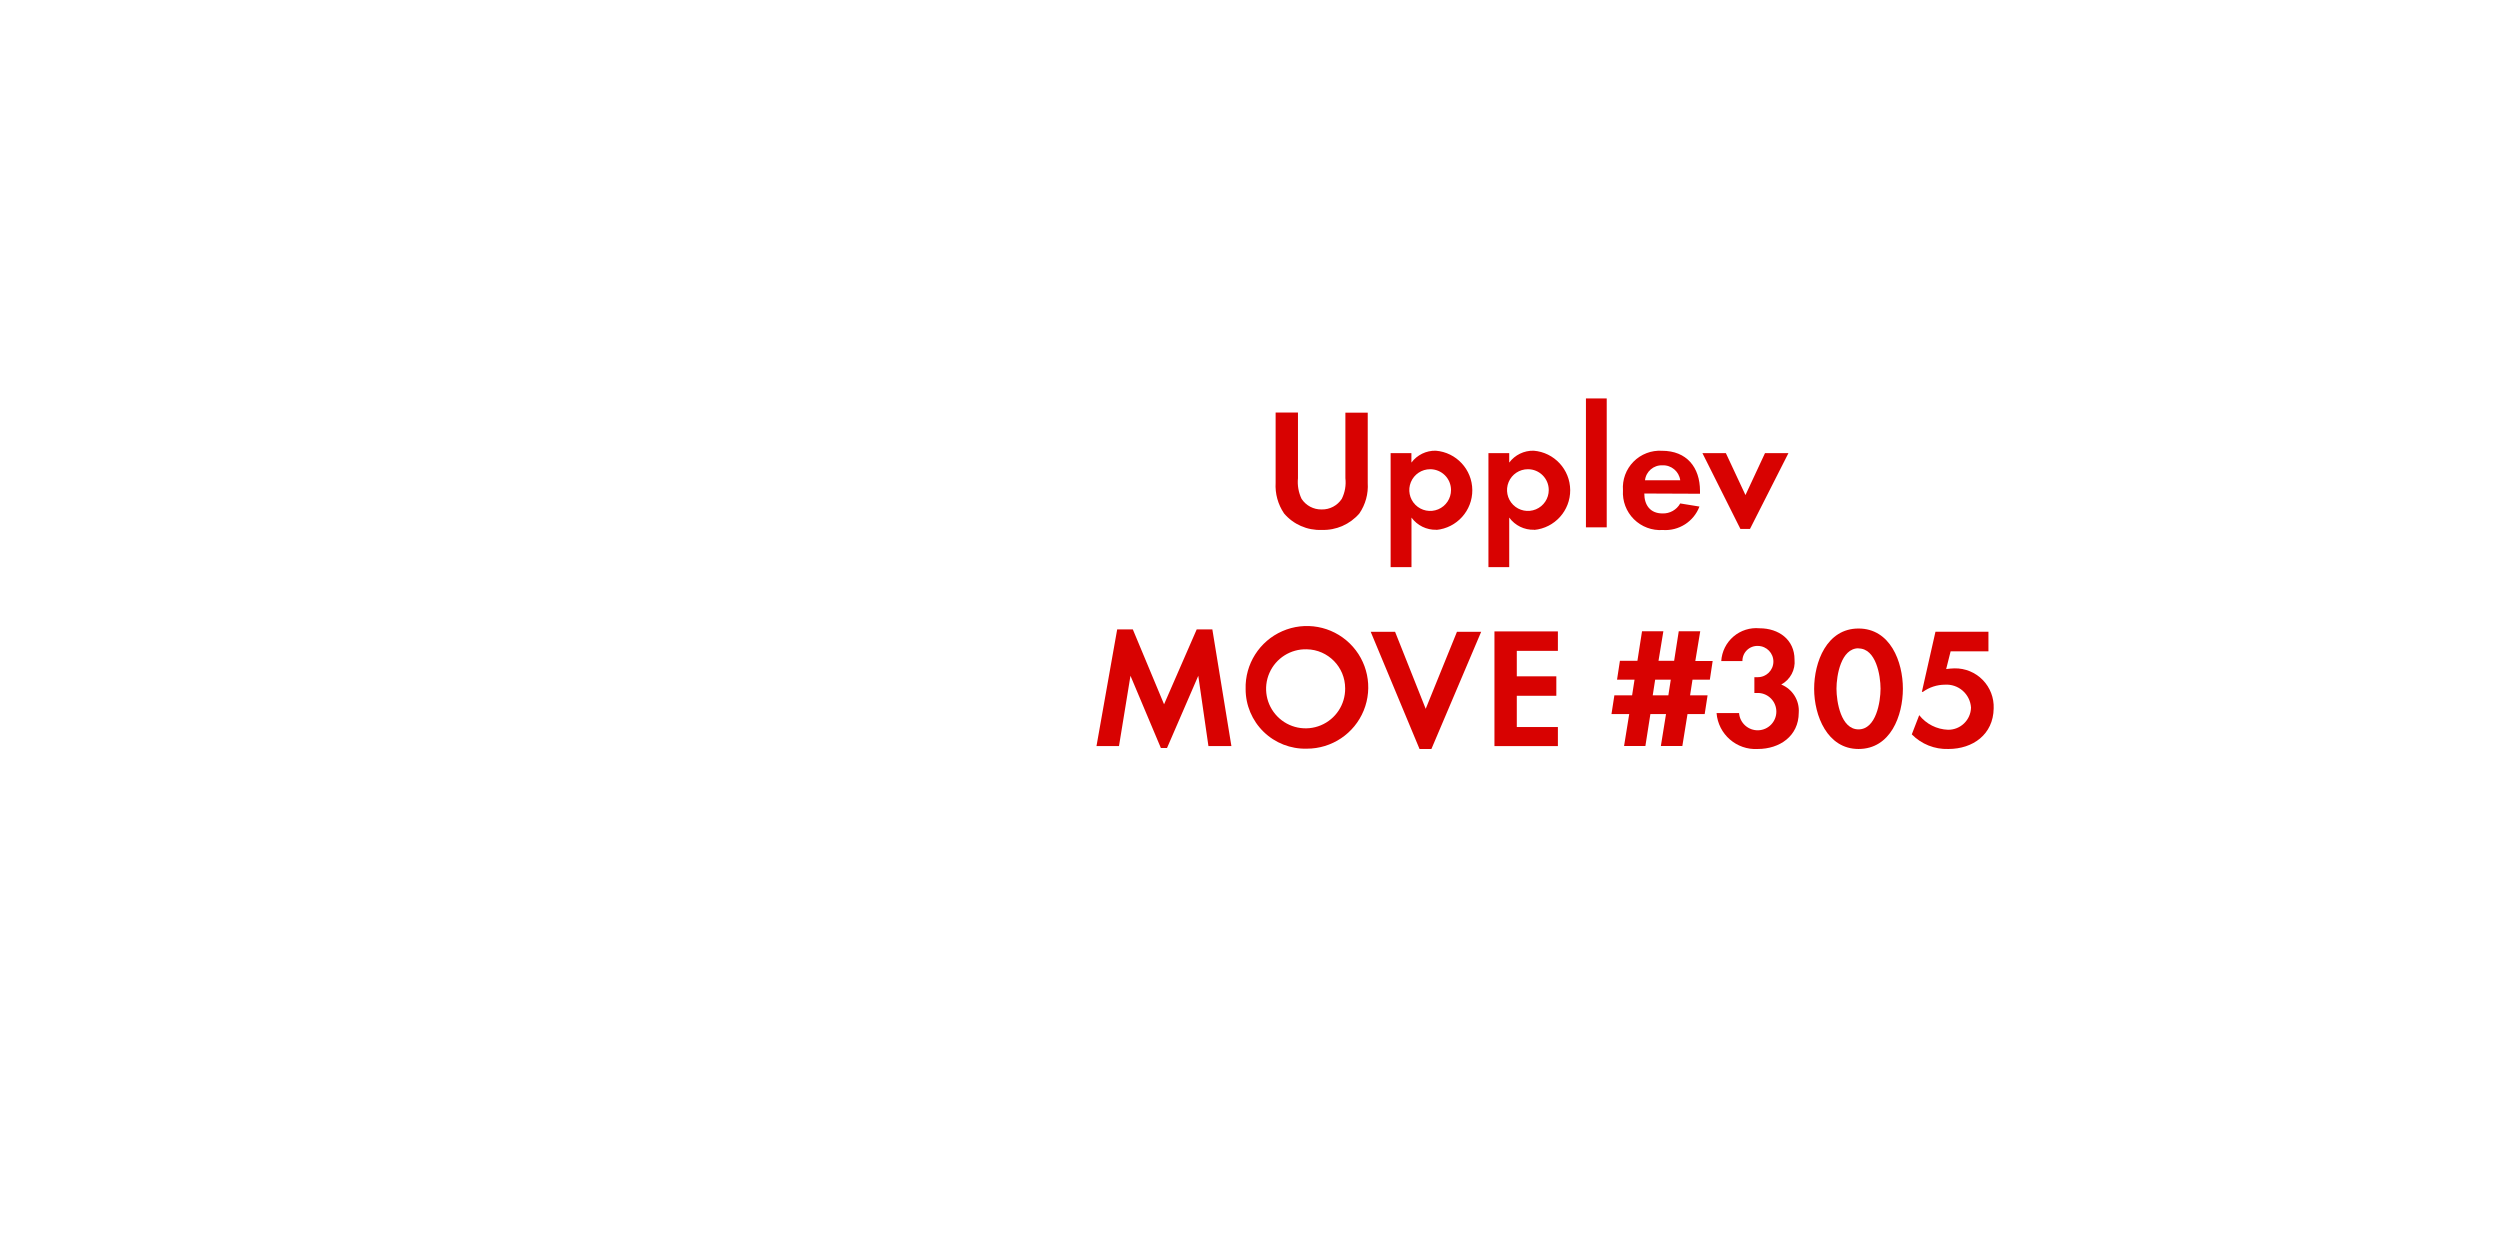
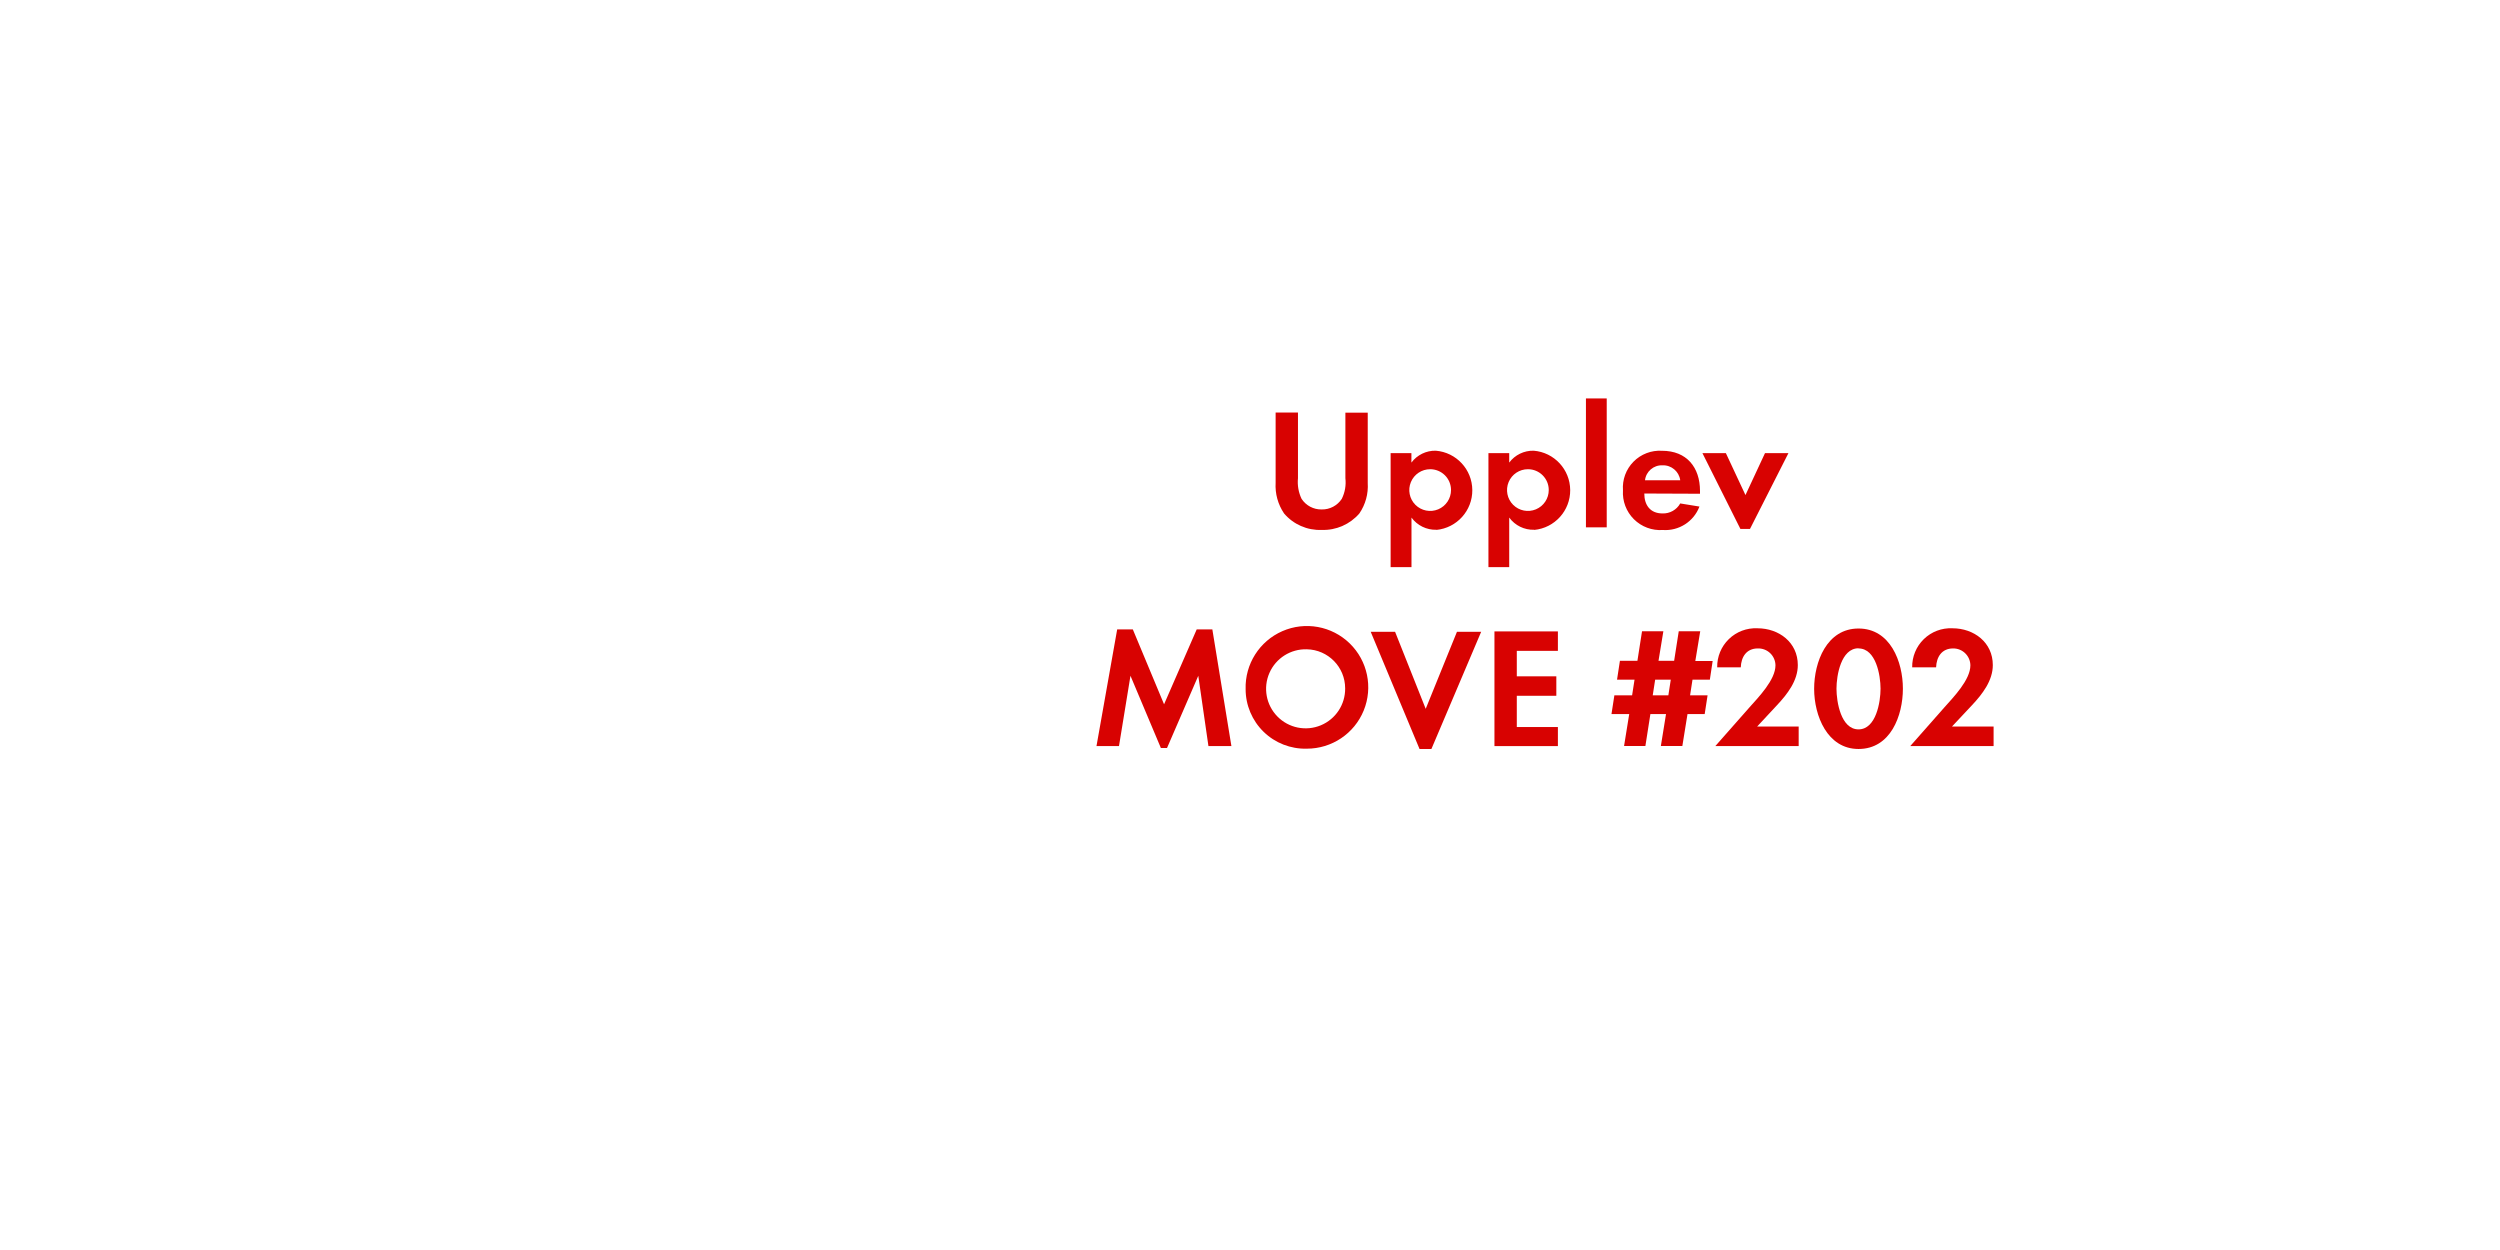
<svg xmlns="http://www.w3.org/2000/svg" id="Layer_1" data-name="Layer 1" viewBox="0 0 320 160">
  <defs>
    <style>.cls-1{fill:#d80201;}</style>
  </defs>
  <path class="cls-1" d="M174,65.72a6.08,6.08,0,0,1-4.82,2.11,6,6,0,0,1-4.82-2.11,6.33,6.33,0,0,1-1.08-3.92v-9h2.86v8.41a5,5,0,0,0,.46,2.64,3,3,0,0,0,2.58,1.36,3,3,0,0,0,2.57-1.36,4.73,4.73,0,0,0,.46-2.64V52.82h2.86v9A6.2,6.2,0,0,1,174,65.72Z" />
  <path class="cls-1" d="M183.86,67.81a3.81,3.81,0,0,1-3.19-1.56v6.34H178V58h2.66v1.21a3.79,3.79,0,0,1,3.12-1.52,5.09,5.09,0,0,1,.07,10.14Zm-.79-7.75a2.67,2.67,0,1,0,2.66,2.66A2.66,2.66,0,0,0,183.06,60.06Z" />
  <path class="cls-1" d="M196.37,67.81a3.81,3.81,0,0,1-3.19-1.56v6.34h-2.66V58h2.66v1.21a3.8,3.8,0,0,1,3.13-1.52,5.09,5.09,0,0,1,.07,10.14Zm-.79-7.75a2.67,2.67,0,1,0,2.66,2.66A2.66,2.66,0,0,0,195.58,60.06Z" />
  <path class="cls-1" d="M203,67.5V51h2.66V67.5Z" />
  <path class="cls-1" d="M210.47,63.17c0,1.47.75,2.55,2.33,2.55a2.5,2.5,0,0,0,2.27-1.28l2.46.4a4.67,4.67,0,0,1-4.69,3,4.78,4.78,0,0,1-5.1-5.08,4.72,4.72,0,0,1,5-5.06c3.15,0,4.86,2.11,4.86,5.15v.35Zm2.31-3.61a2.16,2.16,0,0,0-2.22,1.91h4.51A2.21,2.21,0,0,0,212.79,59.56Z" />
  <path class="cls-1" d="M224,67.7h-1.23L217.91,58h3l2.51,5.37L225.92,58h3Z" />
  <path class="cls-1" d="M154.68,95.5l-1.3-9-4,9.24h-.79l-3.89-9.24-1.47,9h-2.88L143,80.56h2l4,9.59,4.18-9.59h2l2.44,14.94Z" />
  <path class="cls-1" d="M167.27,95.83a7.62,7.62,0,0,1-7.83-7.63,7.85,7.85,0,1,1,7.83,7.63Zm0-12.72a5.06,5.06,0,1,0,4.91,5A5,5,0,0,0,167.27,83.11Z" />
  <path class="cls-1" d="M183.22,95.87H181.7l-6.25-15h3.12l3.92,9.86,4-9.86h3.1Z" />
  <path class="cls-1" d="M191.29,95.5V80.82h8.12v2.49h-5.26v3.26h5.06v2.49h-5.06v4h5.26V95.5Z" />
  <path class="cls-1" d="M218.86,87h-2.22l-.31,2h2.24l-.37,2.4H216l-.66,4.09h-2.75l.66-4.09h-2l-.64,4.09h-2.73l.66-4.09h-2.27l.37-2.4h2.27l.31-2h-2.24l.37-2.42h2.24l.59-3.78h2.73l-.62,3.78h2l.59-3.78h2.75L217,84.61h2.22Zm-7,0-.31,2h2l.31-2Z" />
-   <path class="cls-1" d="M225,95.87a5,5,0,0,1-5.28-4.6h2.88a2.39,2.39,0,1,0,2.49-2.57,4.4,4.4,0,0,0-.53,0V86.68a2.35,2.35,0,0,0,.4,0,2,2,0,0,0,.07-4,1.91,1.91,0,0,0-2,1.94h-2.71a4.49,4.49,0,0,1,4.91-4.2c2.44,0,4.47,1.45,4.47,4A3.27,3.27,0,0,1,228,87.62a3.61,3.61,0,0,1,2.24,3.61C230.23,94.22,227.79,95.87,225,95.87Z" />
+   <path class="cls-1" d="M219.56,95.5l4.33-4.91c1.19-1.34,3.37-3.56,3.37-5.43A2.19,2.19,0,0,0,225,83c-1.45,0-2.13,1.08-2.18,2.42H219.8a4.92,4.92,0,0,1,5.15-5c2.75,0,5.17,1.8,5.17,4.71,0,2-1.34,3.72-2.66,5.13L224.91,93h5.32V95.5Z" />
  <path class="cls-1" d="M237.89,95.87c-4,0-5.68-4.27-5.68-7.7s1.61-7.72,5.68-7.72,5.68,4.25,5.68,7.7S242,95.87,237.89,95.87Zm0-12.89c-2.24,0-2.82,3.48-2.82,5.17s.57,5.21,2.82,5.21,2.82-3.52,2.82-5.21S240.13,83,237.89,83Z" />
-   <path class="cls-1" d="M249.39,95.87A6.27,6.27,0,0,1,244.71,94l.95-2.46a4.92,4.92,0,0,0,3.7,1.87,2.91,2.91,0,0,0,2.93-2.84,3.14,3.14,0,0,0-3.34-2.93,4.85,4.85,0,0,0-2.82.92H246l1.74-7.7h6.78v2.51h-4.84l-.57,2.27a8.93,8.93,0,0,1,1.08-.09,4.93,4.93,0,0,1,5,5.13C255.14,94,252.54,95.87,249.39,95.87Z" />
+   <path class="cls-1" d="M244.51,95.5l4.33-4.91c1.19-1.34,3.37-3.56,3.37-5.43A2.19,2.19,0,0,0,250,83c-1.45,0-2.13,1.08-2.18,2.42h-3.06a4.92,4.92,0,0,1,5.15-5c2.75,0,5.17,1.8,5.17,4.71,0,2-1.34,3.72-2.66,5.13L249.85,93h5.33V95.5Z" />
</svg>
